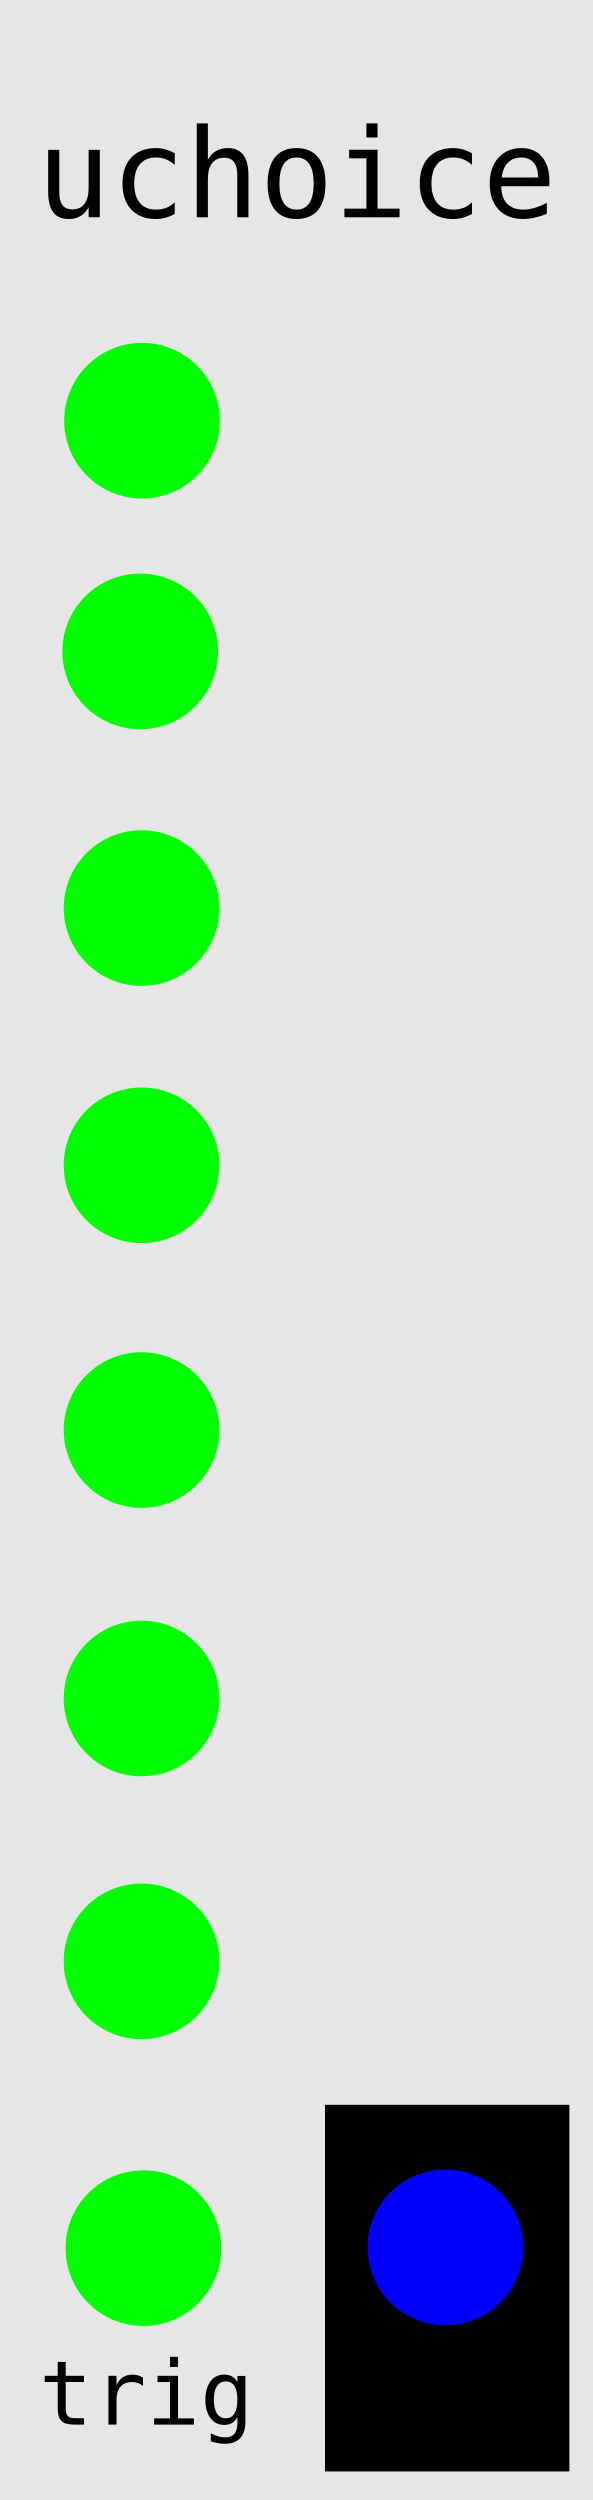
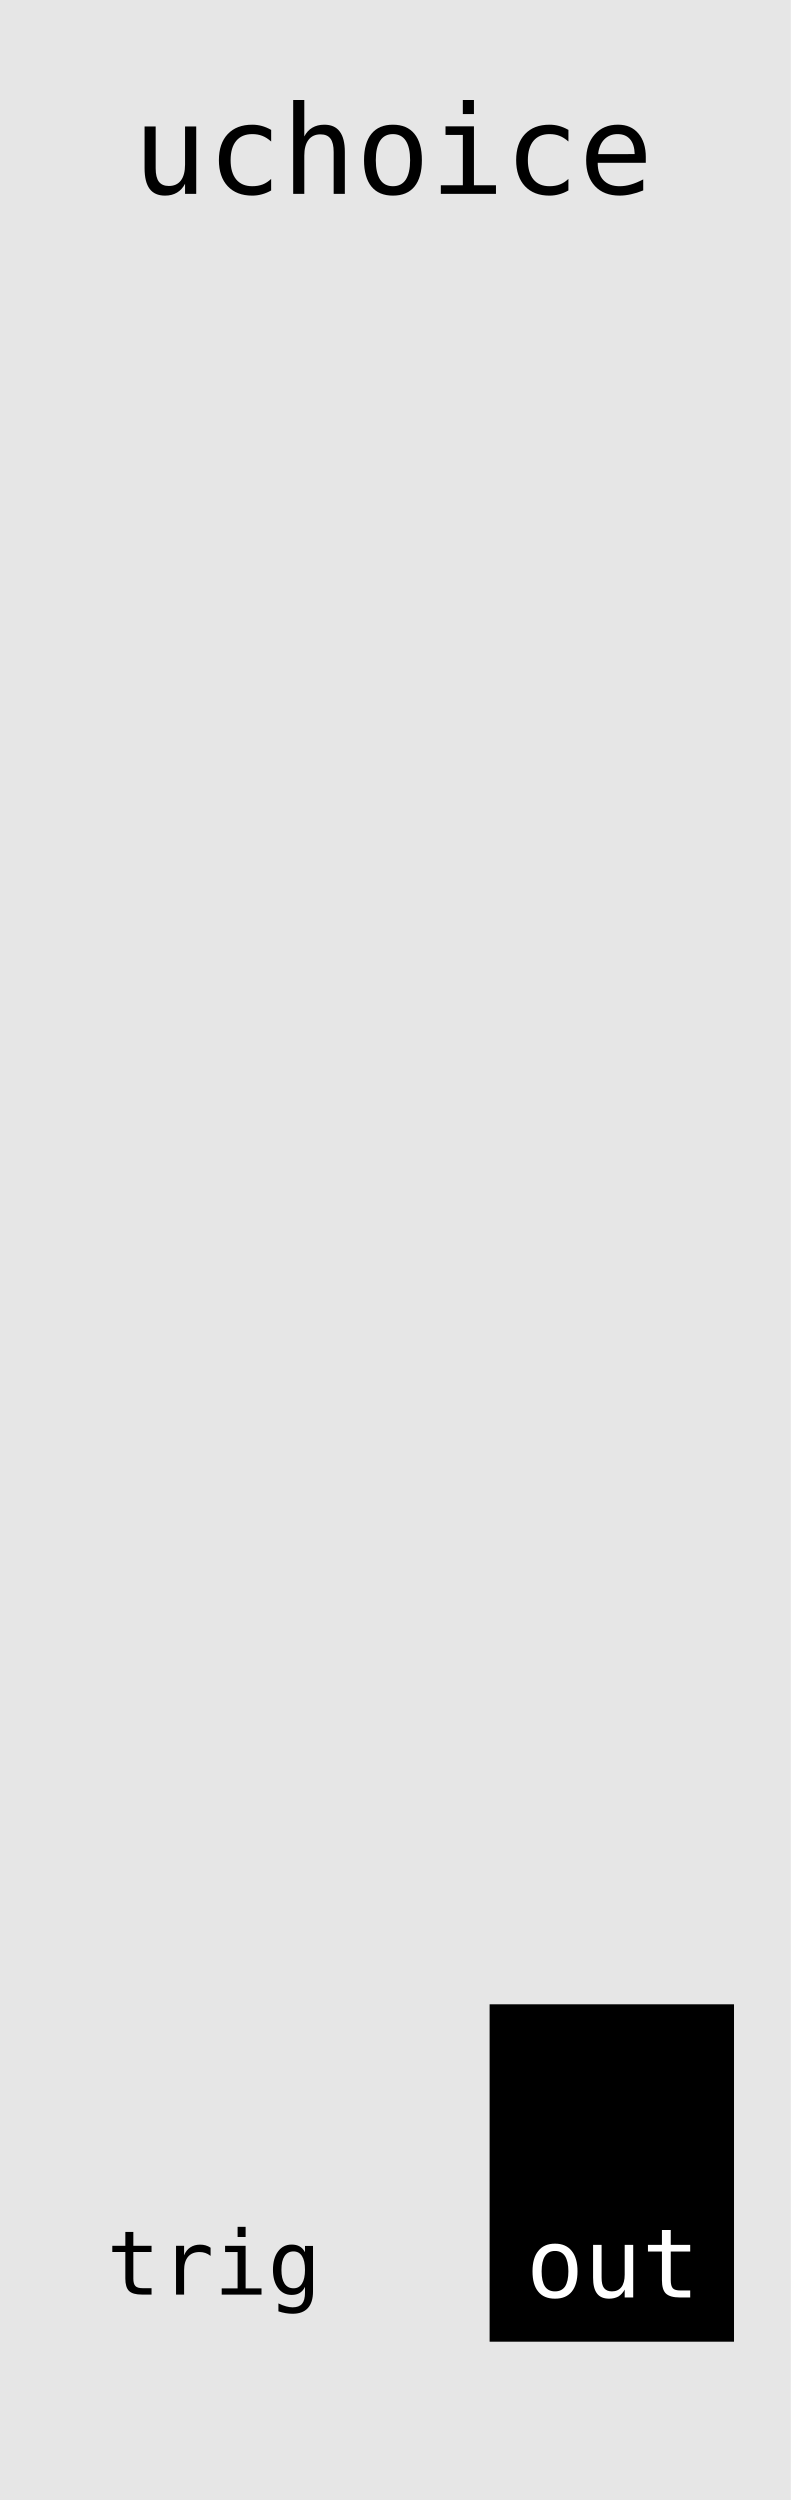
- <svg xmlns="http://www.w3.org/2000/svg" width="30.48mm" height="128.5mm" viewBox="0 0 30.48 128.5" version="1.1" id="svg8">
-   <defs id="defs2" />
+ <svg xmlns="http://www.w3.org/2000/svg" xmlns:xlink="http://www.w3.org/1999/xlink" width="40.64mm" height="128.5mm" viewBox="0 0 40.64 128.5" version="1.1" id="svg8">
+   <defs id="defs2">
+     <pattern xlink:href="#pattern5648" id="pattern6379" patternTransform="matrix(0.2645833,0,0,0.2645833,6.690781,15.48595)" />
+     <pattern patternUnits="userSpaceOnUse" width="30.236" height="316.907" patternTransform="matrix(0.2645833,0,0,0.2645833,6.690782,16.02049)" id="pattern5648">
+       <circle style="display:inline;opacity:1;vector-effect:none;fill:#00ff00;fill-opacity:1;fill-rule:evenodd;stroke:none;stroke-width:3.78;stroke-linecap:butt;stroke-linejoin:miter;stroke-miterlimit:4;stroke-dasharray:none;stroke-dashoffset:0;stroke-opacity:1;paint-order:normal" id="circle4956" cx="15.118" cy="15.118" r="15.118" />
+       <circle r="15.118" cy="60.438" cx="15.118" id="circle4584" style="display:inline;opacity:1;vector-effect:none;fill:#00ff00;fill-opacity:1;fill-rule:evenodd;stroke:none;stroke-width:3.78;stroke-linecap:butt;stroke-linejoin:miter;stroke-miterlimit:4;stroke-dasharray:none;stroke-dashoffset:0;stroke-opacity:1;paint-order:normal" />
+       <circle r="15.118" cy="106.263" cx="15.118" id="circle4584-3" style="display:inline;opacity:1;vector-effect:none;fill:#00ff00;fill-opacity:1;fill-rule:evenodd;stroke:none;stroke-width:3.78;stroke-linecap:butt;stroke-linejoin:miter;stroke-miterlimit:4;stroke-dasharray:none;stroke-dashoffset:0;stroke-opacity:1;paint-order:normal" />
+       <circle r="15.118" cy="152.197" cx="15.118" id="circle4584-3-6" style="display:inline;opacity:1;vector-effect:none;fill:#00ff00;fill-opacity:1;fill-rule:evenodd;stroke:none;stroke-width:3.78;stroke-linecap:butt;stroke-linejoin:miter;stroke-miterlimit:4;stroke-dasharray:none;stroke-dashoffset:0;stroke-opacity:1;paint-order:normal" />
+       <circle r="15.118" cy="198.069" cx="15.118" id="circle4584-3-7" style="display:inline;opacity:1;vector-effect:none;fill:#00ff00;fill-opacity:1;fill-rule:evenodd;stroke:none;stroke-width:3.78;stroke-linecap:butt;stroke-linejoin:miter;stroke-miterlimit:4;stroke-dasharray:none;stroke-dashoffset:0;stroke-opacity:1;paint-order:normal" />
+       <circle r="15.118" cy="247.687" cx="15.118" id="circle4584-3-5" style="display:inline;opacity:1;vector-effect:none;fill:#00ff00;fill-opacity:1;fill-rule:evenodd;stroke:none;stroke-width:3.78;stroke-linecap:butt;stroke-linejoin:miter;stroke-miterlimit:4;stroke-dasharray:none;stroke-dashoffset:0;stroke-opacity:1;paint-order:normal" />
+       <circle r="15.118" cy="301.789" cx="15.118" id="circle4584-3-5-3" style="display:inline;opacity:1;vector-effect:none;fill:#00ff00;fill-opacity:1;fill-rule:evenodd;stroke:none;stroke-width:3.78;stroke-linecap:butt;stroke-linejoin:miter;stroke-miterlimit:4;stroke-dasharray:none;stroke-dashoffset:0;stroke-opacity:1;paint-order:normal" />
+     </pattern>
+   </defs>
  <g id="layer1" transform="translate(0,-168.5)" style="display:inline">
-     <rect style="display:inline;opacity:1;vector-effect:none;fill:#e6e6e6;fill-opacity:1;fill-rule:evenodd;stroke:none;stroke-width:0.649;stroke-linecap:butt;stroke-linejoin:miter;stroke-miterlimit:4;stroke-dasharray:none;stroke-dashoffset:0;stroke-opacity:1;paint-order:normal" id="rect420" width="30.48" height="128.5" x="5.9211732e-17" y="168.5" />
-     <g aria-label="uchoice" style="font-style:normal;font-weight:normal;font-size:10.583px;line-height:1.25;font-family:sans-serif;letter-spacing:0px;word-spacing:0px;fill:#000000;fill-opacity:1;stroke:none;stroke-width:0.265" id="text4582">
+     <rect style="display:inline;opacity:1;vector-effect:none;fill:#e6e6e6;fill-opacity:1;fill-rule:evenodd;stroke:none;stroke-width:0.75;stroke-linecap:butt;stroke-linejoin:miter;stroke-miterlimit:4;stroke-dasharray:none;stroke-dashoffset:0;stroke-opacity:1;paint-order:normal" id="rect420" width="40.636" height="128.5" x="5.9211732e-17" y="168.5" />
+     <g aria-label="uchoice" style="font-style:normal;font-weight:normal;font-size:10.583px;line-height:1.25;font-family:sans-serif;letter-spacing:0px;word-spacing:0px;fill:#000000;fill-opacity:1;stroke:none;stroke-width:0.265" id="text4582" transform="translate(4.955599,-1.202713)">
      <path d="M 2.476,178.354 V 176.202 H 3.046 v 2.152 q 0,0.468 0.164,0.688 0.167,0.22 0.515,0.22 0.403,0 0.617,-0.282 0.214,-0.285 0.214,-0.815 v -1.963 h 0.574 v 3.466 H 4.556 v -0.521 q -0.152,0.301 -0.415,0.456 -0.26,0.155 -0.611,0.155 -0.533,0 -0.794,-0.347 -0.26,-0.35 -0.26,-1.057 z" style="font-style:normal;font-variant:normal;font-weight:normal;font-stretch:normal;font-size:6.35px;font-family:'DejaVu Sans Mono';-inkscape-font-specification:'DejaVu Sans Mono';stroke-width:0.265" id="path5462" />
      <path d="m 8.981,179.492 q -0.229,0.133 -0.474,0.198 -0.242,0.068 -0.496,0.068 -0.806,0 -1.262,-0.484 -0.453,-0.484 -0.453,-1.339 0,-0.856 0.453,-1.339 0.456,-0.484 1.262,-0.484 0.251,0 0.49,0.065 0.239,0.065 0.481,0.202 v 0.598 q -0.226,-0.202 -0.456,-0.291 -0.226,-0.09 -0.515,-0.09 -0.536,0 -0.825,0.347 -0.288,0.347 -0.288,0.992 0,0.642 0.288,0.992 0.291,0.347 0.825,0.347 0.298,0 0.533,-0.09 0.236,-0.093 0.437,-0.285 z" style="font-style:normal;font-variant:normal;font-weight:normal;font-stretch:normal;font-size:6.35px;font-family:'DejaVu Sans Mono';-inkscape-font-specification:'DejaVu Sans Mono';stroke-width:0.265" id="path5464" />
      <path d="m 12.769,177.517 v 2.152 h -0.574 v -2.152 q 0,-0.468 -0.164,-0.688 -0.164,-0.22 -0.515,-0.22 -0.4,0 -0.617,0.285 -0.214,0.282 -0.214,0.812 v 1.963 h -0.571 v -4.825 h 0.571 v 1.873 q 0.152,-0.298 0.412,-0.45 0.26,-0.155 0.617,-0.155 0.53,0 0.791,0.35 0.264,0.347 0.264,1.054 z" style="font-style:normal;font-variant:normal;font-weight:normal;font-stretch:normal;font-size:6.35px;font-family:'DejaVu Sans Mono';-inkscape-font-specification:'DejaVu Sans Mono';stroke-width:0.265" id="path5466" />
      <path d="m 15.241,176.596 q -0.434,0 -0.657,0.338 -0.223,0.338 -0.223,1.001 0,0.66 0.223,1.001 0.223,0.338 0.657,0.338 0.437,0 0.66,-0.338 0.223,-0.341 0.223,-1.001 0,-0.664 -0.223,-1.001 -0.223,-0.338 -0.66,-0.338 z m 0,-0.484 q 0.722,0 1.104,0.468 0.384,0.468 0.384,1.355 0,0.89 -0.381,1.358 -0.381,0.465 -1.107,0.465 -0.722,0 -1.104,-0.465 -0.381,-0.468 -0.381,-1.358 0,-0.887 0.381,-1.355 0.381,-0.468 1.104,-0.468 z" style="font-style:normal;font-variant:normal;font-weight:normal;font-stretch:normal;font-size:6.35px;font-family:'DejaVu Sans Mono';-inkscape-font-specification:'DejaVu Sans Mono';stroke-width:0.265" id="path5468" />
      <path d="M 17.944,176.196 H 19.405 v 3.029 h 1.132 v 0.443 h -2.834 v -0.443 h 1.132 v -2.586 h -0.89 z m 0.89,-1.352 H 19.405 v 0.722 h -0.571 z" style="font-style:normal;font-variant:normal;font-weight:normal;font-stretch:normal;font-size:6.35px;font-family:'DejaVu Sans Mono';-inkscape-font-specification:'DejaVu Sans Mono';stroke-width:0.265" id="path5470" />
      <path d="m 24.26,179.492 q -0.229,0.133 -0.474,0.198 -0.242,0.068 -0.496,0.068 -0.806,0 -1.262,-0.484 -0.453,-0.484 -0.453,-1.339 0,-0.856 0.453,-1.339 0.456,-0.484 1.262,-0.484 0.251,0 0.49,0.065 0.239,0.065 0.481,0.202 v 0.598 q -0.226,-0.202 -0.456,-0.291 -0.226,-0.09 -0.515,-0.09 -0.536,0 -0.825,0.347 -0.288,0.347 -0.288,0.992 0,0.642 0.288,0.992 0.291,0.347 0.825,0.347 0.298,0 0.533,-0.09 0.236,-0.093 0.437,-0.285 z" style="font-style:normal;font-variant:normal;font-weight:normal;font-stretch:normal;font-size:6.35px;font-family:'DejaVu Sans Mono';-inkscape-font-specification:'DejaVu Sans Mono';stroke-width:0.265" id="path5472" />
      <path d="m 28.238,177.79 v 0.279 h -2.471 v 0.019 q 0,0.567 0.295,0.877 0.298,0.31 0.837,0.31 0.273,0 0.571,-0.087 0.298,-0.087 0.636,-0.264 v 0.567 q -0.326,0.133 -0.629,0.198 -0.301,0.068 -0.583,0.068 -0.809,0 -1.265,-0.484 -0.456,-0.487 -0.456,-1.339 0,-0.831 0.446,-1.327 0.446,-0.496 1.191,-0.496 0.664,0 1.045,0.45 0.384,0.45 0.384,1.228 z m -0.571,-0.167 q -0.012,-0.502 -0.239,-0.763 -0.223,-0.264 -0.645,-0.264 -0.412,0 -0.679,0.273 -0.267,0.273 -0.316,0.757 z" style="font-style:normal;font-variant:normal;font-weight:normal;font-stretch:normal;font-size:6.35px;font-family:'DejaVu Sans Mono';-inkscape-font-specification:'DejaVu Sans Mono';stroke-width:0.265" id="path5474" />
    </g>
-     <rect id="rect4651" width="12.562" height="18.843" x="16.704" y="276.688" style="stroke-width:0.265" />
-     <g transform="translate(0,168.5)" aria-label="trig" style="display:inline;font-style:normal;font-weight:normal;font-size:10.583px;line-height:1.25;font-family:sans-serif;letter-spacing:0px;word-spacing:0px;fill:#000000;fill-opacity:1;stroke:none;stroke-width:0.265" id="text5460">
+     <rect id="rect4651" width="12.562" height="17.342" x="25.166" y="271.521" style="stroke-width:0.254" />
+     <g transform="translate(3.474504,161.8182)" aria-label="trig" style="font-style:normal;font-weight:normal;font-size:10.583px;line-height:1.25;font-family:sans-serif;letter-spacing:0px;word-spacing:0px;display:inline;fill:#000000;fill-opacity:1;stroke:none;stroke-width:0.265" id="text5460">
      <path d="m 3.379,121.404 v 0.712 h 0.936 v 0.32 H 3.379 v 1.361 q 0,0.278 0.105,0.387 0.105,0.11 0.367,0.11 h 0.464 v 0.329 H 3.812 q -0.464,0 -0.654,-0.186 -0.19,-0.186 -0.19,-0.64 v -1.361 H 2.298 v -0.32 h 0.67 v -0.712 z" style="font-style:normal;font-variant:normal;font-weight:normal;font-stretch:normal;font-size:4.586px;font-family:'DejaVu Sans Mono';-inkscape-font-specification:'DejaVu Sans Mono';stroke-width:0.265" id="path5477" />
      <path d="m 7.35,122.634 q -0.132,-0.103 -0.269,-0.15 -0.137,-0.047 -0.3,-0.047 -0.385,0 -0.589,0.242 -0.204,0.242 -0.204,0.699 v 1.247 H 5.574 v -2.508 h 0.414 v 0.49 q 0.103,-0.266 0.316,-0.408 0.215,-0.143 0.508,-0.143 0.152,0 0.284,0.038 0.132,0.038 0.253,0.119 z" style="font-style:normal;font-variant:normal;font-weight:normal;font-stretch:normal;font-size:4.586px;font-family:'DejaVu Sans Mono';-inkscape-font-specification:'DejaVu Sans Mono';stroke-width:0.265" id="path5479" />
      <path d="m 8.095,122.117 h 1.055 v 2.188 h 0.817 v 0.32 H 7.921 v -0.32 H 8.738 V 122.437 H 8.095 Z m 0.643,-0.976 h 0.412 v 0.522 H 8.738 Z" style="font-style:normal;font-variant:normal;font-weight:normal;font-stretch:normal;font-size:4.586px;font-family:'DejaVu Sans Mono';-inkscape-font-specification:'DejaVu Sans Mono';stroke-width:0.265" id="path5481" />
      <path d="m 12.202,123.35 q 0,-0.464 -0.152,-0.703 -0.15,-0.242 -0.439,-0.242 -0.302,0 -0.461,0.242 -0.159,0.24 -0.159,0.703 0,0.464 0.159,0.708 0.161,0.242 0.466,0.242 0.284,0 0.434,-0.244 0.152,-0.244 0.152,-0.705 z m 0.412,1.113 q 0,0.564 -0.266,0.855 -0.266,0.291 -0.784,0.291 -0.17,0 -0.356,-0.031 -0.186,-0.031 -0.372,-0.092 v -0.408 q 0.219,0.103 0.399,0.152 0.179,0.049 0.329,0.049 0.334,0 0.486,-0.181 0.152,-0.181 0.152,-0.576 v -0.018 -0.28 q -0.099,0.21 -0.269,0.314 -0.17,0.103 -0.414,0.103 -0.439,0 -0.701,-0.352 -0.262,-0.352 -0.262,-0.941 0,-0.591 0.262,-0.943 0.262,-0.352 0.701,-0.352 0.242,0 0.41,0.096 0.168,0.096 0.273,0.298 v -0.325 h 0.412 z" style="font-style:normal;font-variant:normal;font-weight:normal;font-stretch:normal;font-size:4.586px;font-family:'DejaVu Sans Mono';-inkscape-font-specification:'DejaVu Sans Mono';stroke-width:0.265" id="path5483" />
    </g>
+     <text xml:space="preserve" style="font-style:normal;font-weight:normal;font-size:5.292px;line-height:1.25;font-family:sans-serif;letter-spacing:0px;word-spacing:0px;fill:#000000;fill-opacity:1;stroke:none;stroke-width:0.265" x="27.044" y="286.587" id="text6475">
+       <tspan id="tspan6473" x="27.044" y="286.587" style="font-style:normal;font-variant:normal;font-weight:normal;font-stretch:normal;font-size:4.939px;font-family:'DejaVu Sans Mono';-inkscape-font-specification:'DejaVu Sans Mono';fill:#ffffff;fill-opacity:1;stroke-width:0.265">out</tspan>
+     </text>
  </g>
-   <g id="layer2" style="display:inline">
-     <circle r="4" cy="21.624" cx="7.3" id="circle4956" style="display:inline;opacity:1;vector-effect:none;fill:#00ff00;fill-opacity:1;fill-rule:evenodd;stroke:none;stroke-width:1;stroke-linecap:butt;stroke-linejoin:miter;stroke-miterlimit:4;stroke-dasharray:none;stroke-dashoffset:0;stroke-opacity:1;paint-order:normal" />
-     <circle style="display:inline;opacity:1;vector-effect:none;fill:#0000ff;fill-opacity:1;fill-rule:evenodd;stroke:none;stroke-width:1;stroke-linecap:butt;stroke-linejoin:miter;stroke-miterlimit:4;stroke-dasharray:none;stroke-dashoffset:0;stroke-opacity:1;paint-order:normal" id="circle4958" cx="22.894" cy="115.516" r="4" />
-     <circle style="display:inline;opacity:1;vector-effect:none;fill:#00ff00;fill-opacity:1;fill-rule:evenodd;stroke:none;stroke-width:1;stroke-linecap:butt;stroke-linejoin:miter;stroke-miterlimit:4;stroke-dasharray:none;stroke-dashoffset:0;stroke-opacity:1;paint-order:normal" id="circle4584" cx="7.206" cy="33.481" r="4" />
-     <circle style="display:inline;opacity:1;vector-effect:none;fill:#00ff00;fill-opacity:1;fill-rule:evenodd;stroke:none;stroke-width:1;stroke-linecap:butt;stroke-linejoin:miter;stroke-miterlimit:4;stroke-dasharray:none;stroke-dashoffset:0;stroke-opacity:1;paint-order:normal" id="circle4584-3" cx="7.276" cy="46.675" r="4" />
-     <circle style="display:inline;opacity:1;vector-effect:none;fill:#00ff00;fill-opacity:1;fill-rule:evenodd;stroke:none;stroke-width:1;stroke-linecap:butt;stroke-linejoin:miter;stroke-miterlimit:4;stroke-dasharray:none;stroke-dashoffset:0;stroke-opacity:1;paint-order:normal" id="circle4584-3-6" cx="7.276" cy="59.897" r="4" />
-     <circle style="display:inline;opacity:1;vector-effect:none;fill:#00ff00;fill-opacity:1;fill-rule:evenodd;stroke:none;stroke-width:1;stroke-linecap:butt;stroke-linejoin:miter;stroke-miterlimit:4;stroke-dasharray:none;stroke-dashoffset:0;stroke-opacity:1;paint-order:normal" id="circle4584-3-7" cx="7.276" cy="73.504" r="4" />
-     <circle style="display:inline;opacity:1;vector-effect:none;fill:#00ff00;fill-opacity:1;fill-rule:evenodd;stroke:none;stroke-width:1;stroke-linecap:butt;stroke-linejoin:miter;stroke-miterlimit:4;stroke-dasharray:none;stroke-dashoffset:0;stroke-opacity:1;paint-order:normal" id="circle4584-3-5" cx="7.276" cy="87.301" r="4" />
-     <circle style="display:inline;opacity:1;vector-effect:none;fill:#00ff00;fill-opacity:1;fill-rule:evenodd;stroke:none;stroke-width:1;stroke-linecap:butt;stroke-linejoin:miter;stroke-miterlimit:4;stroke-dasharray:none;stroke-dashoffset:0;stroke-opacity:1;paint-order:normal" id="circle4584-3-5-3" cx="7.276" cy="100.813" r="4" />
-     <circle style="display:inline;opacity:1;vector-effect:none;fill:#00ff00;fill-opacity:1;fill-rule:evenodd;stroke:none;stroke-width:1;stroke-linecap:butt;stroke-linejoin:miter;stroke-miterlimit:4;stroke-dasharray:none;stroke-dashoffset:0;stroke-opacity:1;paint-order:normal" id="circle4584-3-5-5" cx="7.371" cy="115.554" r="4" />
+   <g id="layer2" style="display:none">
+     <circle style="display:inline;opacity:1;vector-effect:none;fill:#0000ff;fill-opacity:1;fill-rule:evenodd;stroke:none;stroke-width:1;stroke-linecap:butt;stroke-linejoin:miter;stroke-miterlimit:4;stroke-dasharray:none;stroke-dashoffset:0;stroke-opacity:1;paint-order:normal" id="circle4958" cx="31.447" cy="109.235" r="4" />
+     <circle style="display:inline;opacity:1;vector-effect:none;fill:#00ff00;fill-opacity:1;fill-rule:evenodd;stroke:none;stroke-width:1;stroke-linecap:butt;stroke-linejoin:miter;stroke-miterlimit:4;stroke-dasharray:none;stroke-dashoffset:0;stroke-opacity:1;paint-order:normal" id="circle4584-3-5-5" cx="10.691" cy="109.034" r="4" />
+     <circle r="2.062" cy="19.12" cx="20.312" id="circle4956-6" style="display:inline;opacity:1;vector-effect:none;fill:#ff00ff;fill-opacity:1;fill-rule:evenodd;stroke:none;stroke-width:0.516;stroke-linecap:butt;stroke-linejoin:miter;stroke-miterlimit:4;stroke-dasharray:none;stroke-dashoffset:0;stroke-opacity:1;paint-order:normal" />
+     <circle r="2.062" cy="31.715" cx="20.312" id="circle4956-6-1" style="display:inline;opacity:1;vector-effect:none;fill:#ff00ff;fill-opacity:1;fill-rule:evenodd;stroke:none;stroke-width:0.516;stroke-linecap:butt;stroke-linejoin:miter;stroke-miterlimit:4;stroke-dasharray:none;stroke-dashoffset:0;stroke-opacity:1;paint-order:normal" />
+     <circle r="2.062" cy="44.31" cx="20.312" id="circle4956-6-8" style="display:inline;opacity:1;vector-effect:none;fill:#ff00ff;fill-opacity:1;fill-rule:evenodd;stroke:none;stroke-width:0.516;stroke-linecap:butt;stroke-linejoin:miter;stroke-miterlimit:4;stroke-dasharray:none;stroke-dashoffset:0;stroke-opacity:1;paint-order:normal" />
+     <circle r="2.062" cy="56.905" cx="20.312" id="circle4956-6-7" style="display:inline;opacity:1;vector-effect:none;fill:#ff00ff;fill-opacity:1;fill-rule:evenodd;stroke:none;stroke-width:0.516;stroke-linecap:butt;stroke-linejoin:miter;stroke-miterlimit:4;stroke-dasharray:none;stroke-dashoffset:0;stroke-opacity:1;paint-order:normal" />
+     <circle r="2.062" cy="69.5" cx="20.312" id="circle4956-6-9" style="display:inline;opacity:1;vector-effect:none;fill:#ff00ff;fill-opacity:1;fill-rule:evenodd;stroke:none;stroke-width:0.516;stroke-linecap:butt;stroke-linejoin:miter;stroke-miterlimit:4;stroke-dasharray:none;stroke-dashoffset:0;stroke-opacity:1;paint-order:normal" />
+     <circle r="2.062" cy="82.095" cx="20.312" id="circle4956-6-2" style="display:inline;opacity:1;vector-effect:none;fill:#ff00ff;fill-opacity:1;fill-rule:evenodd;stroke:none;stroke-width:0.516;stroke-linecap:butt;stroke-linejoin:miter;stroke-miterlimit:4;stroke-dasharray:none;stroke-dashoffset:0;stroke-opacity:1;paint-order:normal" />
+     <circle r="2.062" cy="94.69" cx="20.312" id="circle4956-6-0" style="display:inline;opacity:1;vector-effect:none;fill:#ff00ff;fill-opacity:1;fill-rule:evenodd;stroke:none;stroke-width:0.516;stroke-linecap:butt;stroke-linejoin:miter;stroke-miterlimit:4;stroke-dasharray:none;stroke-dashoffset:0;stroke-opacity:1;paint-order:normal" />
+     <circle style="display:inline;opacity:1;vector-effect:none;fill:#00ff00;fill-opacity:1;fill-rule:evenodd;stroke:none;stroke-width:1;stroke-linecap:butt;stroke-linejoin:miter;stroke-miterlimit:4;stroke-dasharray:none;stroke-dashoffset:0;stroke-opacity:1;paint-order:normal" id="circle4584-3-5-5-2" cx="10.691" cy="31.675" r="4" />
+     <circle style="display:inline;opacity:0.95;vector-effect:none;fill:#00ff00;fill-opacity:1;fill-rule:evenodd;stroke:none;stroke-width:1;stroke-linecap:butt;stroke-linejoin:miter;stroke-miterlimit:4;stroke-dasharray:none;stroke-dashoffset:0;stroke-opacity:1;paint-order:normal" id="circle4584-3-5-5-3" cx="10.691" cy="19.076" r="4" />
+     <circle style="display:inline;opacity:1;vector-effect:none;fill:#00ff00;fill-opacity:1;fill-rule:evenodd;stroke:none;stroke-width:1;stroke-linecap:butt;stroke-linejoin:miter;stroke-miterlimit:4;stroke-dasharray:none;stroke-dashoffset:0;stroke-opacity:1;paint-order:normal" id="circle4584-3-5-5-7" cx="10.691" cy="44.274" r="4" />
+     <circle style="display:inline;opacity:1;vector-effect:none;fill:#00ff00;fill-opacity:1;fill-rule:evenodd;stroke:none;stroke-width:1;stroke-linecap:butt;stroke-linejoin:miter;stroke-miterlimit:4;stroke-dasharray:none;stroke-dashoffset:0;stroke-opacity:1;paint-order:normal" id="circle4584-3-5-5-5" cx="10.691" cy="56.874" r="4" />
+     <circle style="display:inline;opacity:1;vector-effect:none;fill:#00ff00;fill-opacity:1;fill-rule:evenodd;stroke:none;stroke-width:1;stroke-linecap:butt;stroke-linejoin:miter;stroke-miterlimit:4;stroke-dasharray:none;stroke-dashoffset:0;stroke-opacity:1;paint-order:normal" id="circle4584-3-5-5-9" cx="10.691" cy="69.473" r="4" />
+     <circle style="display:inline;opacity:1;vector-effect:none;fill:#00ff00;fill-opacity:1;fill-rule:evenodd;stroke:none;stroke-width:1;stroke-linecap:butt;stroke-linejoin:miter;stroke-miterlimit:4;stroke-dasharray:none;stroke-dashoffset:0;stroke-opacity:1;paint-order:normal" id="circle4584-3-5-5-22" cx="10.691" cy="82.072" r="4" />
+     <circle style="display:inline;opacity:1;vector-effect:none;fill:#00ff00;fill-opacity:1;fill-rule:evenodd;stroke:none;stroke-width:1;stroke-linecap:butt;stroke-linejoin:miter;stroke-miterlimit:4;stroke-dasharray:none;stroke-dashoffset:0;stroke-opacity:1;paint-order:normal" id="circle4584-3-5-5-8" cx="10.691" cy="94.671" r="4" />
+     <circle style="display:inline;opacity:1;vector-effect:none;fill:#ff0000;fill-opacity:1;fill-rule:evenodd;stroke:none;stroke-width:1;stroke-linecap:butt;stroke-linejoin:miter;stroke-miterlimit:4;stroke-dasharray:none;stroke-dashoffset:0;stroke-opacity:1;paint-order:normal" id="circle4584-3-5-5-2-9" cx="31.467" cy="31.675" r="4" />
+     <circle style="display:inline;opacity:0.95;vector-effect:none;fill:#ff0000;fill-opacity:1;fill-rule:evenodd;stroke:none;stroke-width:1;stroke-linecap:butt;stroke-linejoin:miter;stroke-miterlimit:4;stroke-dasharray:none;stroke-dashoffset:0;stroke-opacity:1;paint-order:normal" id="circle4584-3-5-5-3-7" cx="31.467" cy="19.076" r="4" />
+     <circle style="display:inline;opacity:1;vector-effect:none;fill:#ff0000;fill-opacity:1;fill-rule:evenodd;stroke:none;stroke-width:1;stroke-linecap:butt;stroke-linejoin:miter;stroke-miterlimit:4;stroke-dasharray:none;stroke-dashoffset:0;stroke-opacity:1;paint-order:normal" id="circle4584-3-5-5-7-3" cx="31.467" cy="44.274" r="4" />
+     <circle style="display:inline;opacity:1;vector-effect:none;fill:#ff0000;fill-opacity:1;fill-rule:evenodd;stroke:none;stroke-width:1;stroke-linecap:butt;stroke-linejoin:miter;stroke-miterlimit:4;stroke-dasharray:none;stroke-dashoffset:0;stroke-opacity:1;paint-order:normal" id="circle4584-3-5-5-5-6" cx="31.467" cy="56.874" r="4" />
+     <circle style="display:inline;opacity:1;vector-effect:none;fill:#ff0000;fill-opacity:1;fill-rule:evenodd;stroke:none;stroke-width:1;stroke-linecap:butt;stroke-linejoin:miter;stroke-miterlimit:4;stroke-dasharray:none;stroke-dashoffset:0;stroke-opacity:1;paint-order:normal" id="circle4584-3-5-5-9-1" cx="31.467" cy="69.473" r="4" />
+     <circle style="display:inline;opacity:1;vector-effect:none;fill:#ff0000;fill-opacity:1;fill-rule:evenodd;stroke:none;stroke-width:1;stroke-linecap:butt;stroke-linejoin:miter;stroke-miterlimit:4;stroke-dasharray:none;stroke-dashoffset:0;stroke-opacity:1;paint-order:normal" id="circle4584-3-5-5-22-2" cx="31.467" cy="82.072" r="4" />
+     <circle style="display:inline;opacity:1;vector-effect:none;fill:#ff0000;fill-opacity:1;fill-rule:evenodd;stroke:none;stroke-width:1;stroke-linecap:butt;stroke-linejoin:miter;stroke-miterlimit:4;stroke-dasharray:none;stroke-dashoffset:0;stroke-opacity:1;paint-order:normal" id="circle4584-3-5-5-8-9" cx="31.467" cy="94.671" r="4" />
  </g>
</svg>
